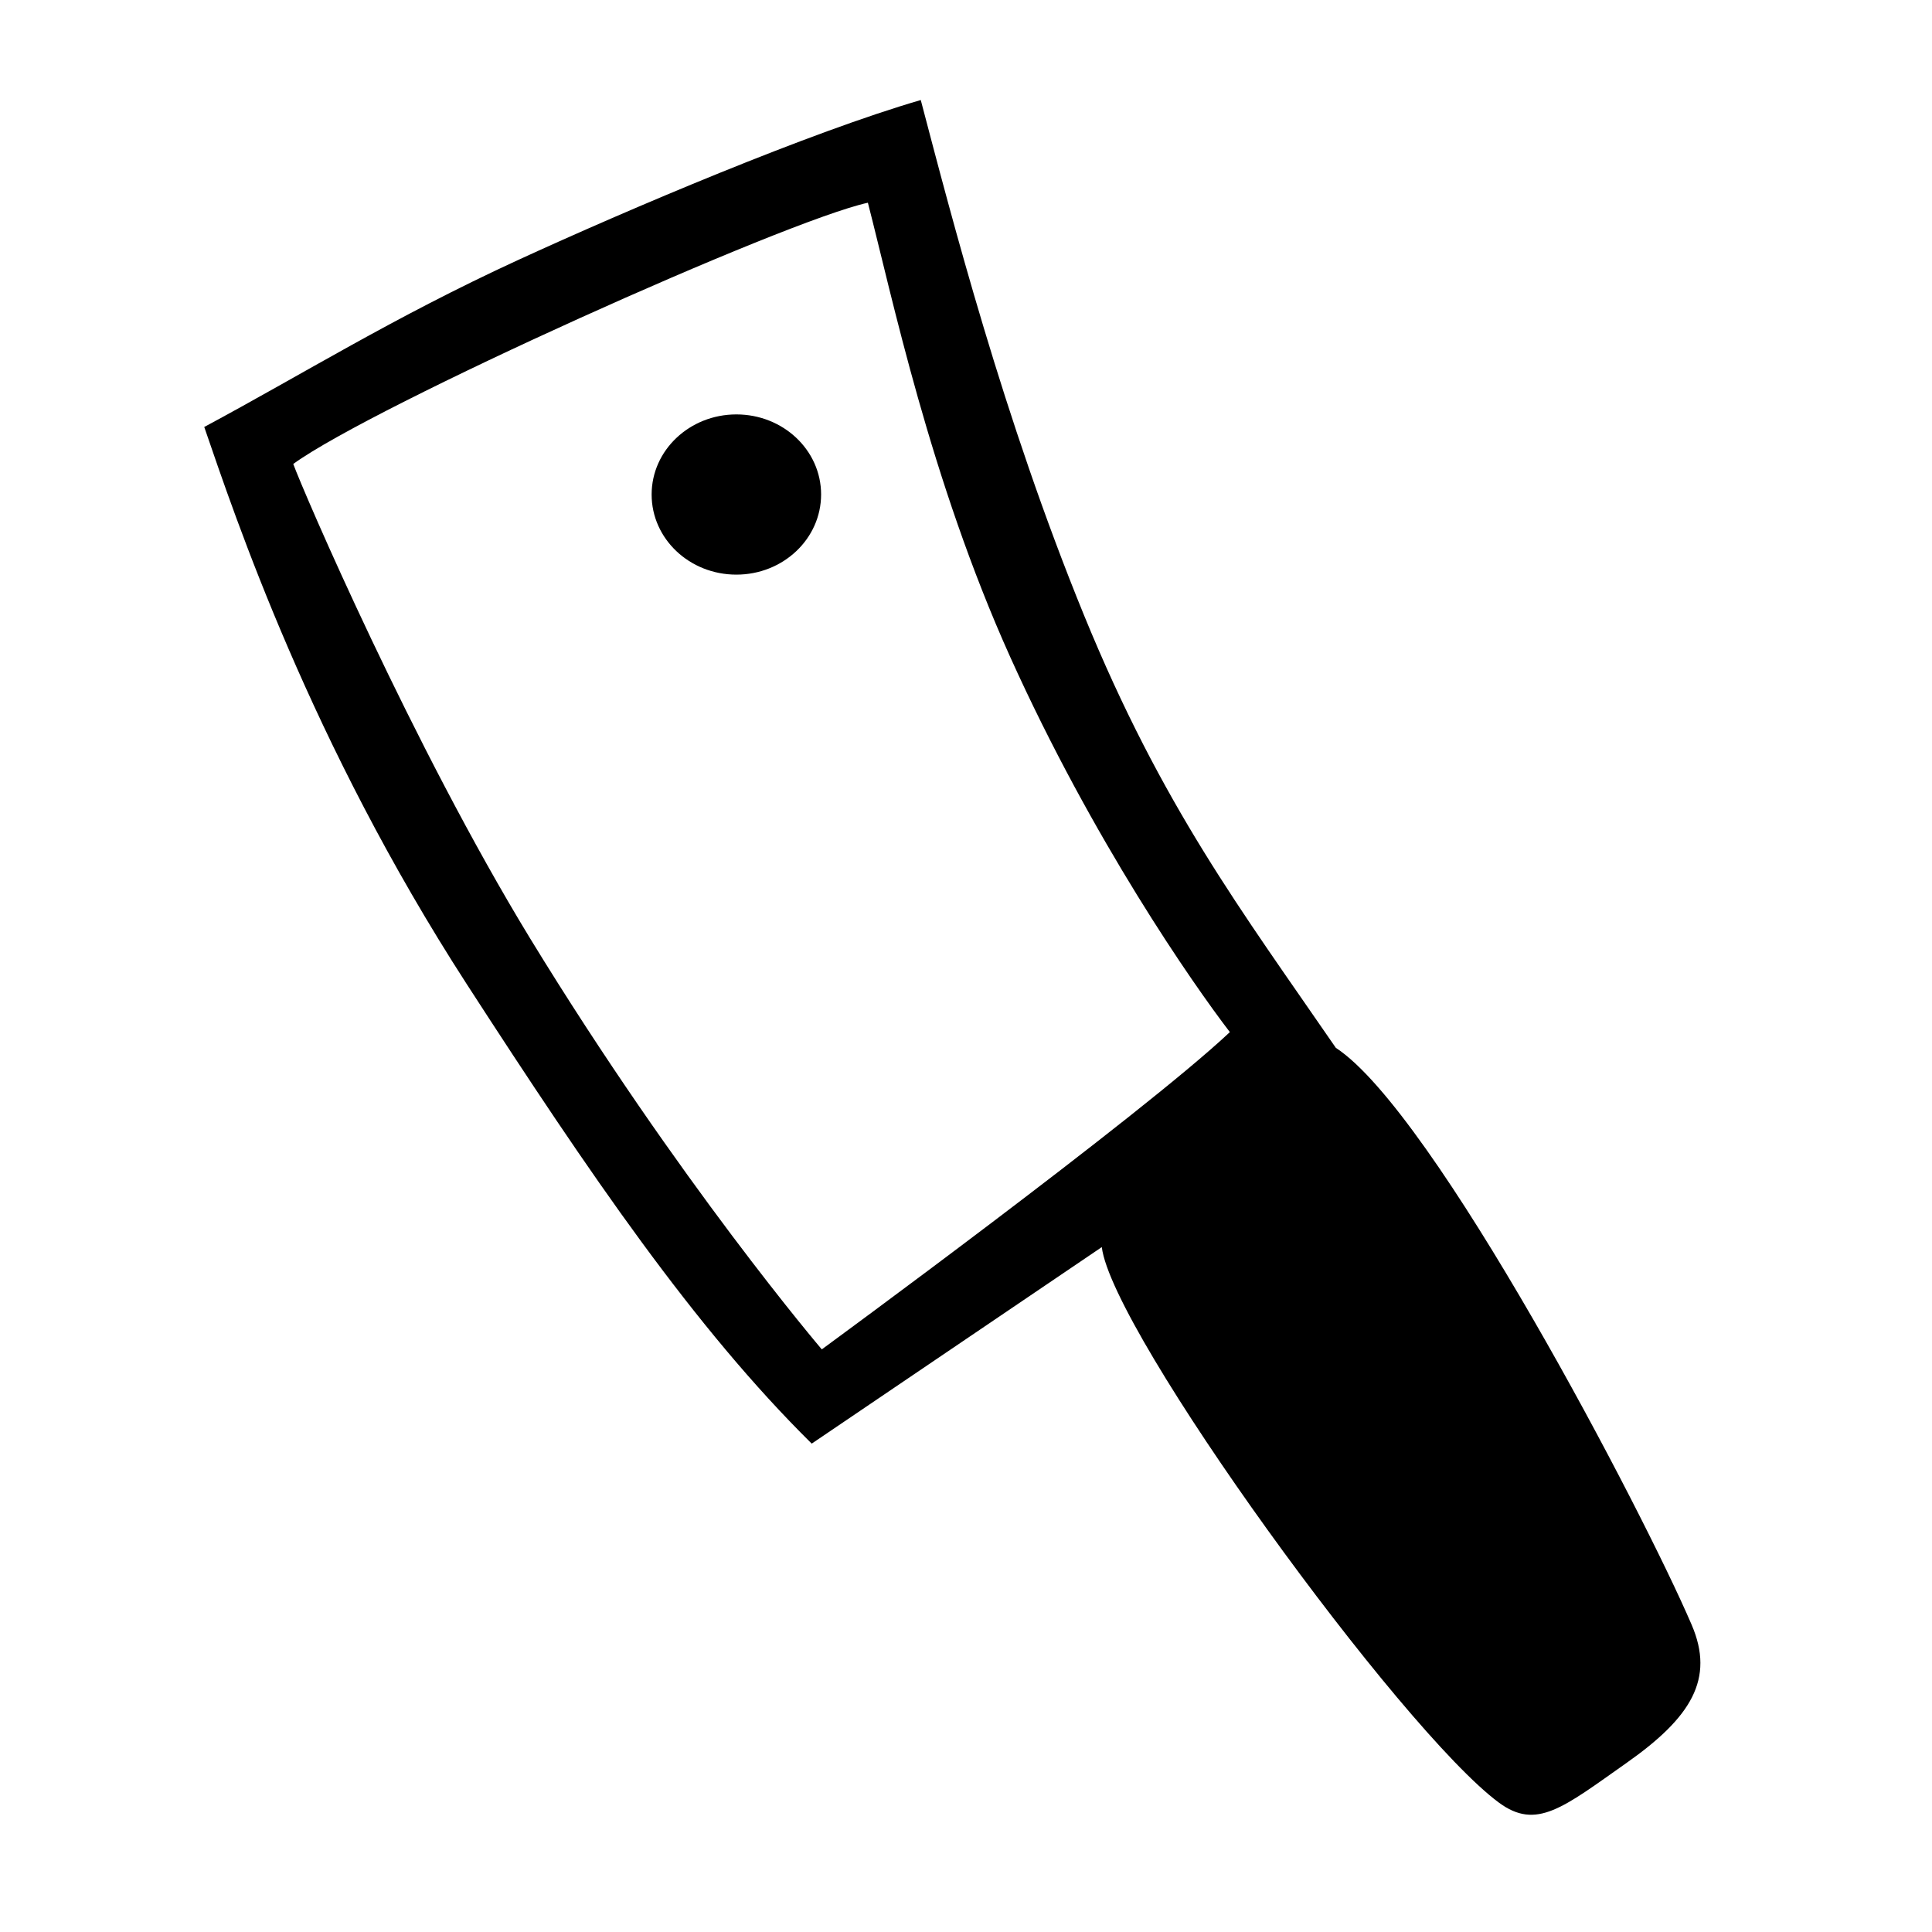
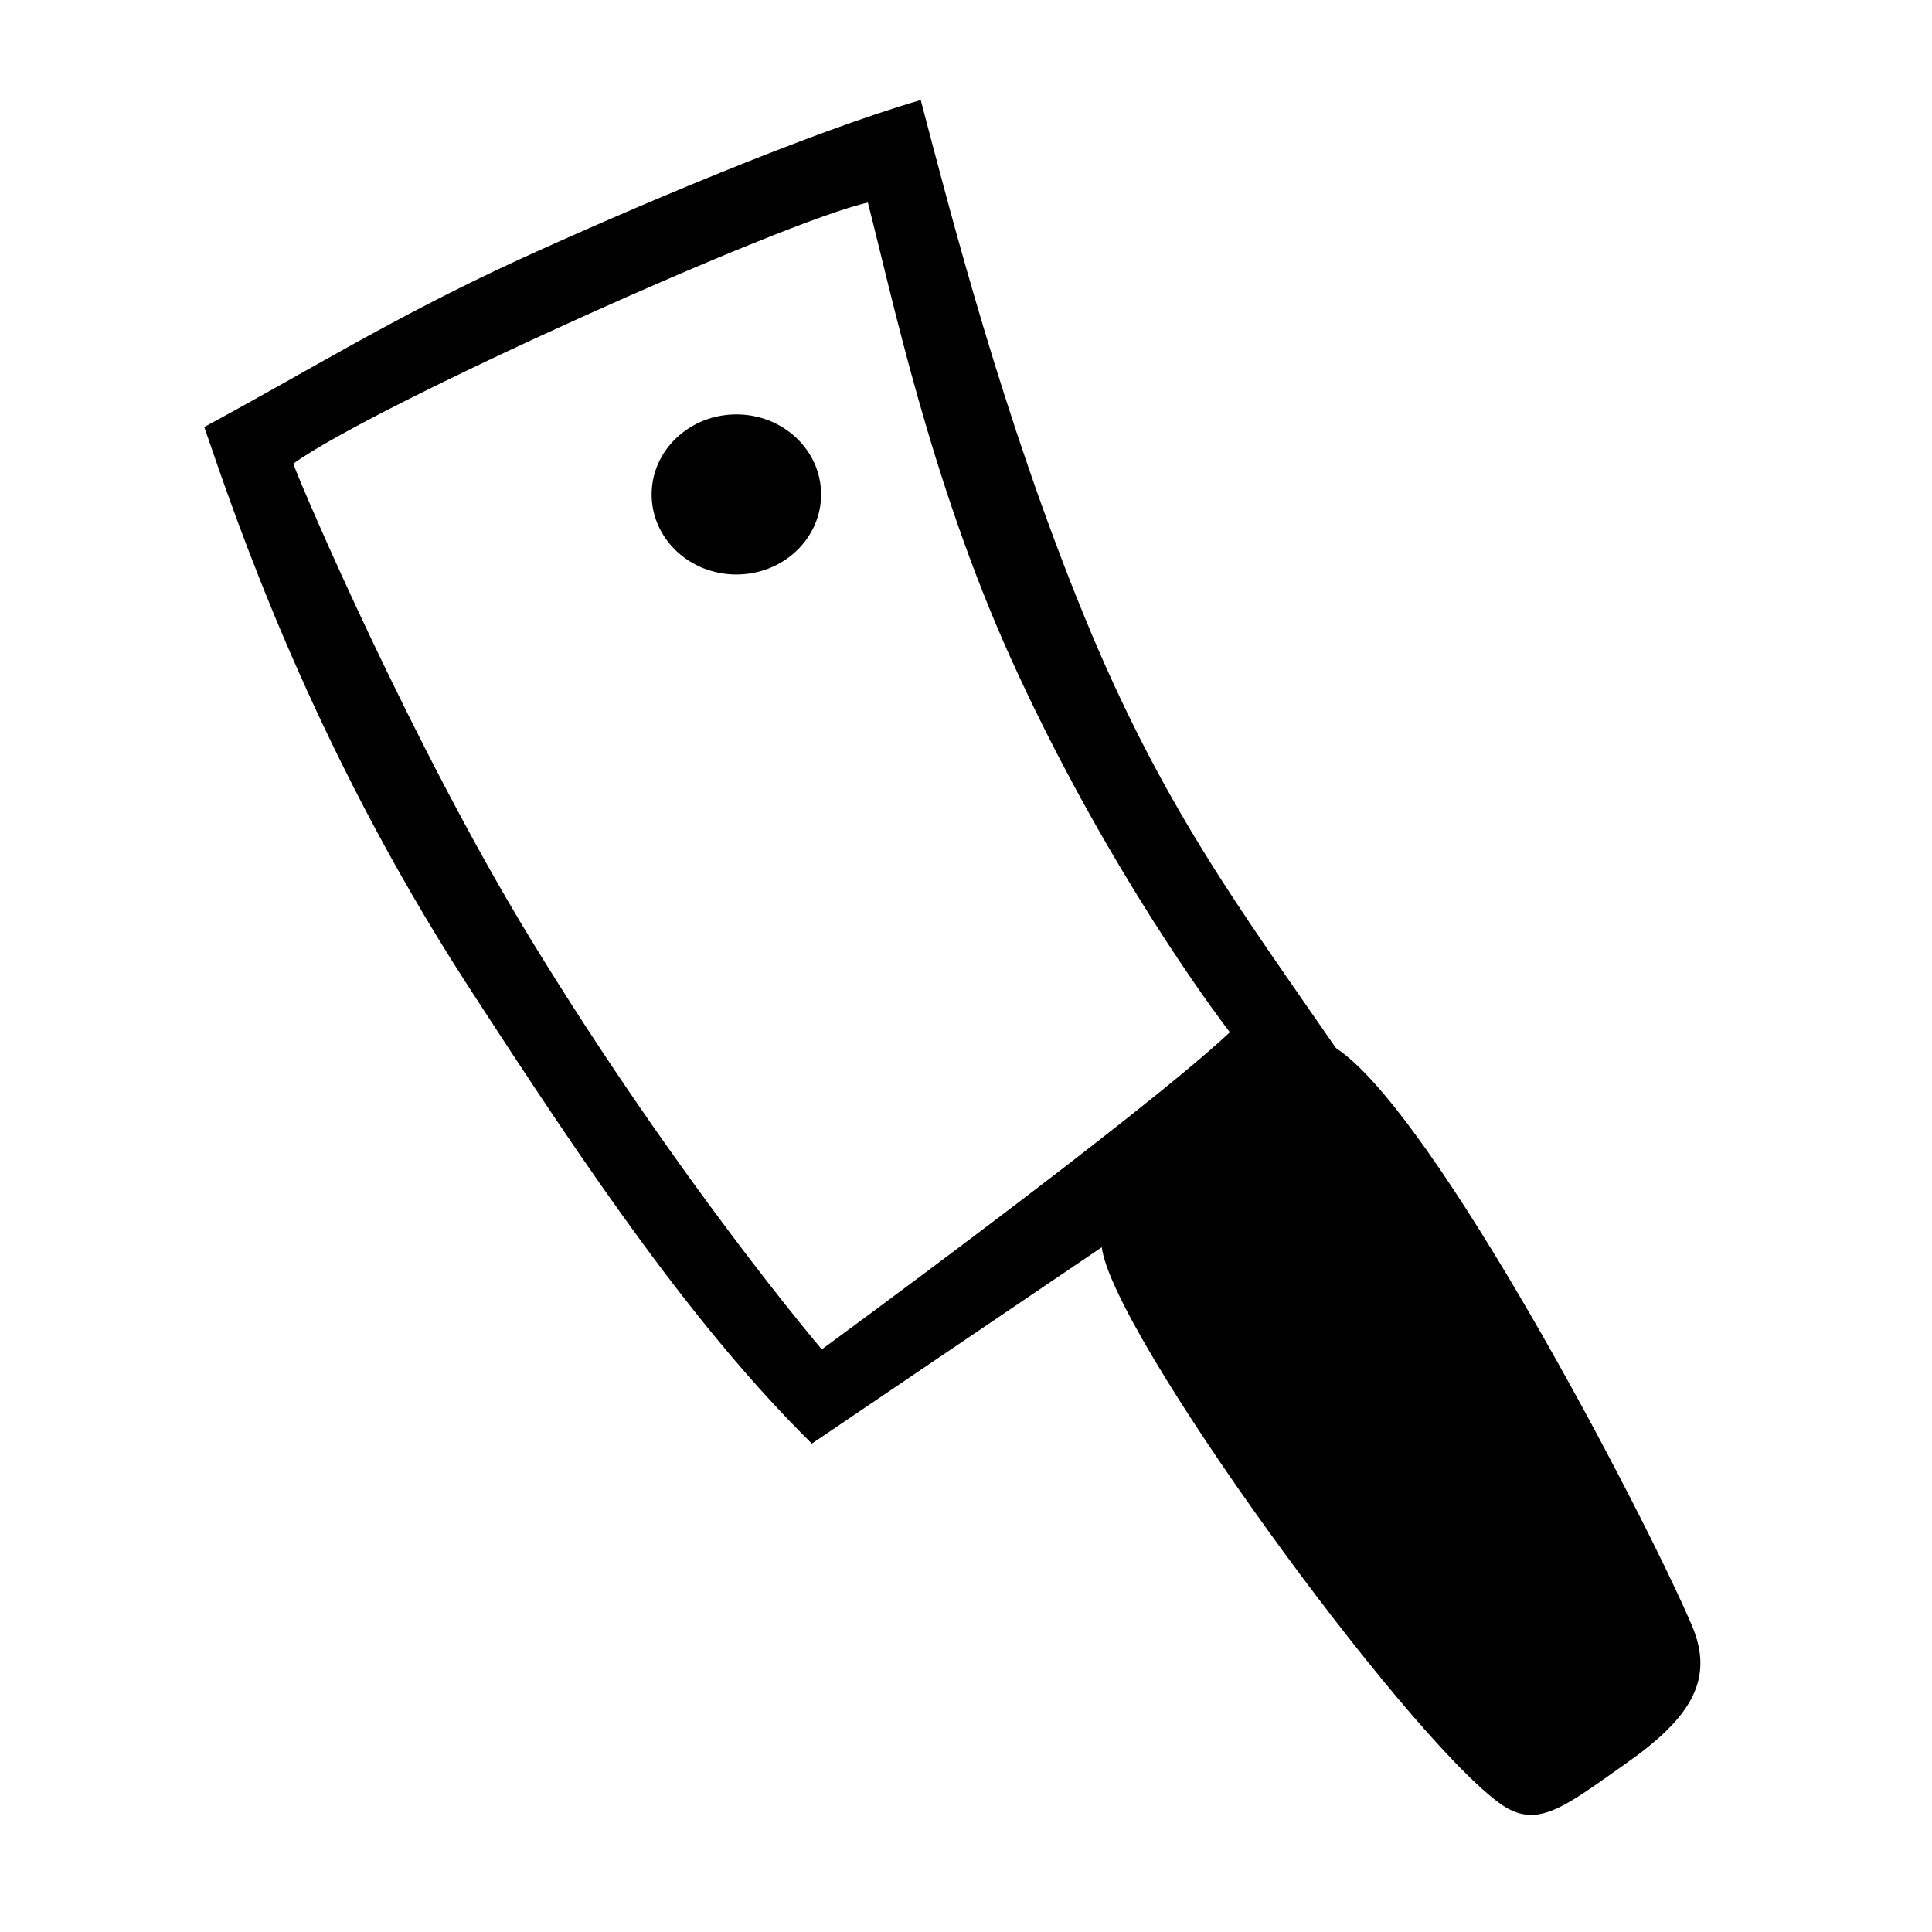
- <svg xmlns="http://www.w3.org/2000/svg" id="svg2" height="14" width="14" version="1.0">
-   <defs id="defs4">
-     <clipPath clipPathUnits="userSpaceOnUse" id="clipoutline2">
-       <path id="outline2" d="M55.8 12l.76.16c8.84-2.94 28.68 8.64 24.26 18.96-1.12 1.62-.93 4.5.42 6.31L56.43 62.25c-1.39-1.39-4.48-1.36-5.9 0L9.5 101.63c-3.74 3.59-.8 6.64.78 8.25l7.36 7.36c1.61 1.6 5.86 3.76 8.88.56l38.72-40.81c1.35-1.42 1.36-4.47 0-5.87 0 0 .01-.02 0-.02l24.91-24.9c2.63 2.37 5.114 2.575 7.47 1.93 4.55-1.245 7.087 3.207 9.81 6.46l-1.23 1.21c-1.82 1.84-1.65 4.94.39 6.98s5.15 2.21 6.97.39l8.14-8.13c1.82-1.84 1.65-4.94-.4-6.97-1.84-1.85-4.51-2.09-6.37-.77-5.58-6.26-2.65-7.2-10.01-15.35L91.13 17.86C81.2 8.12 68.3 8.13 55.8 12z" />
+ <svg xmlns="http://www.w3.org/2000/svg" id="prefix__prefix__prefix__svg2" height="14" width="14" version="1.0">
+   <defs id="prefix__prefix__prefix__defs4">
+     <clipPath clipPathUnits="userSpaceOnUse" id="prefix__prefix__prefix__clipoutline2">
+       <path id="prefix__prefix__prefix__outline2" d="M55.8 12l.76.16c8.84-2.94 28.68 8.64 24.26 18.96-1.12 1.62-.93 4.5.42 6.31L56.43 62.25c-1.39-1.39-4.48-1.36-5.9 0L9.5 101.63c-3.74 3.59-.8 6.64.78 8.25l7.36 7.36c1.61 1.6 5.86 3.76 8.88.56l38.72-40.81c1.35-1.42 1.36-4.47 0-5.87 0 0 .01-.02 0-.02l24.91-24.9c2.63 2.37 5.114 2.575 7.47 1.93 4.55-1.245 7.087 3.207 9.81 6.46l-1.23 1.21c-1.82 1.84-1.65 4.94.39 6.98s5.15 2.21 6.97.39l8.14-8.13c1.82-1.84 1.65-4.94-.4-6.97-1.84-1.85-4.51-2.09-6.37-.77-5.58-6.26-2.65-7.2-10.01-15.35L91.13 17.86C81.2 8.12 68.3 8.13 55.8 12z" />
    </clipPath>
-     <clipPath clipPathUnits="userSpaceOnUse" id="clipoutline1">
-       <path id="outline1" d="M22.42 17.2l12.96 12.95-2.5 8.78-8.78 2.5-12.96-12.96-5.86 5.86 14.89 21.46 17.56-3.34 61.63 65.62c9.44 9.51 22.17-4.75 13.34-12.87L46.85 42.92l4.01-17.76-22.14-14.27zm81.06 91.97a4.297 4.297 0 016.08 0 4.297 4.297 0 010 6.08 4.316 4.316 0 01-6.08 0 4.297 4.297 0 010-6.08z" />
+     <clipPath clipPathUnits="userSpaceOnUse" id="prefix__prefix__prefix__clipoutline1">
+       <path id="prefix__prefix__prefix__outline1" d="M22.42 17.2l12.96 12.95-2.5 8.78-8.78 2.5-12.96-12.96-5.86 5.86 14.89 21.46 17.56-3.34 61.63 65.62c9.44 9.51 22.17-4.75 13.34-12.87L46.85 42.92l4.01-17.76-22.14-14.27zm81.06 91.97a4.297 4.297 0 016.08 0 4.297 4.297 0 010 6.08 4.316 4.316 0 01-6.08 0 4.297 4.297 0 010-6.08z" />
    </clipPath>
-     <marker id="ArrowStart" markerHeight="3" markerUnits="strokeWidth" markerWidth="4" orient="auto" refX="10" refY="5" viewBox="0 0 10 10">
-       <path d="M10 0L0 5l10 5z" id="path2295" />
+     <marker id="prefix__prefix__prefix__ArrowStart" markerHeight="3" markerUnits="strokeWidth" markerWidth="4" orient="auto" refX="10" refY="5" viewBox="0 0 10 10">
+       <path d="M10 0L0 5l10 5z" id="prefix__prefix__prefix__path2295" />
    </marker>
-     <marker id="ArrowEnd" markerHeight="3" markerUnits="strokeWidth" markerWidth="4" orient="auto" refX="0" refY="5" viewBox="0 0 10 10">
-       <path d="M0 0l10 5-10 5z" id="path2292" />
+     <marker id="prefix__prefix__prefix__ArrowEnd" markerHeight="3" markerUnits="strokeWidth" markerWidth="4" orient="auto" refX="0" refY="5" viewBox="0 0 10 10">
+       <path d="M0 0l10 5-10 5z" id="prefix__prefix__prefix__path2292" />
    </marker>
    <style id="style6" type="text/css" />
  </defs>
-   <path d="m 6.672,0.725 c -0.796,0.231 -2.113,0.789 -2.924,1.162 -0.903,0.416 -1.55,0.822 -2.268,1.207 0.227,0.659 0.768,2.283 1.902,4.037 0.897,1.386 1.65,2.49 2.5,3.33 l 2.102,-1.424 c 0.075,0.62 2.169,3.502 2.877,4.025 0.273,0.202 0.464,0.038 0.928,-0.289 0.464,-0.327 0.639,-0.606 0.469,-1 -0.347,-0.81 -1.865,-3.715 -2.578,-4.18 -0.686,-0.997 -1.258,-1.75 -1.824,-3.133 -0.585,-1.43 -0.959,-2.881 -1.184,-3.736 z M 6.289,1.469 c 0.175,0.677 0.451,2.003 1.031,3.291 0.6,1.33 1.323,2.368 1.592,2.719 -0.644,0.606 -2.957,2.299 -2.957,2.299 0,0 -1.035,-1.213 -2.113,-2.977 -0.854,-1.4 -1.645,-3.242 -1.717,-3.439 0.583,-0.423 3.56,-1.761 4.164,-1.893 z" style="fill:#000000" id="path4036" />
-   <path style="fill:#000000" stroke-opacity="1" stroke-dasharray="none" stroke-miterlimit="4" stroke-width=".241" stroke="none" fill-rule="evenodd" fill-opacity="1" id="path4036-9-7" d="m 4.722,3.583 c 0,-0.32 0.275,-0.58 0.614,-0.58 0.34,0 0.614,0.26 0.614,0.58 0,0.321 -0.275,0.581 -0.614,0.581 -0.34,0 -0.614,-0.26 -0.614,-0.58 z" />
+   <path d="M6.672.725c-.796.231-2.113.79-2.924 1.162-.903.416-1.55.822-2.268 1.207.227.66.769 2.283 1.903 4.037.897 1.386 1.65 2.49 2.5 3.33l2.101-1.423c.075.62 2.17 3.502 2.877 4.025.273.202.464.038.928-.289.464-.327.639-.606.469-1-.347-.81-1.865-3.715-2.578-4.18-.686-.997-1.259-1.75-1.825-3.133-.585-1.43-.958-2.88-1.183-3.736zm-.383.744c.175.677.451 2.003 1.031 3.291.6 1.33 1.323 2.368 1.592 2.72-.644.605-2.957 2.298-2.957 2.298S4.92 8.565 3.842 6.8c-.854-1.4-1.645-3.242-1.717-3.44.583-.422 3.56-1.76 4.164-1.892z" id="prefix__prefix__prefix__path4036" fill="#000" />
+   <path stroke-opacity="1" stroke-dasharray="none" stroke-miterlimit="4" stroke-width=".241" stroke="none" fill-rule="evenodd" fill-opacity="1" id="prefix__prefix__prefix__path4036-9-7" d="M4.722 3.583c0-.32.275-.58.614-.58.34 0 .614.26.614.58 0 .32-.275.58-.614.58-.34 0-.614-.26-.614-.58z" fill="#000" />
</svg>
